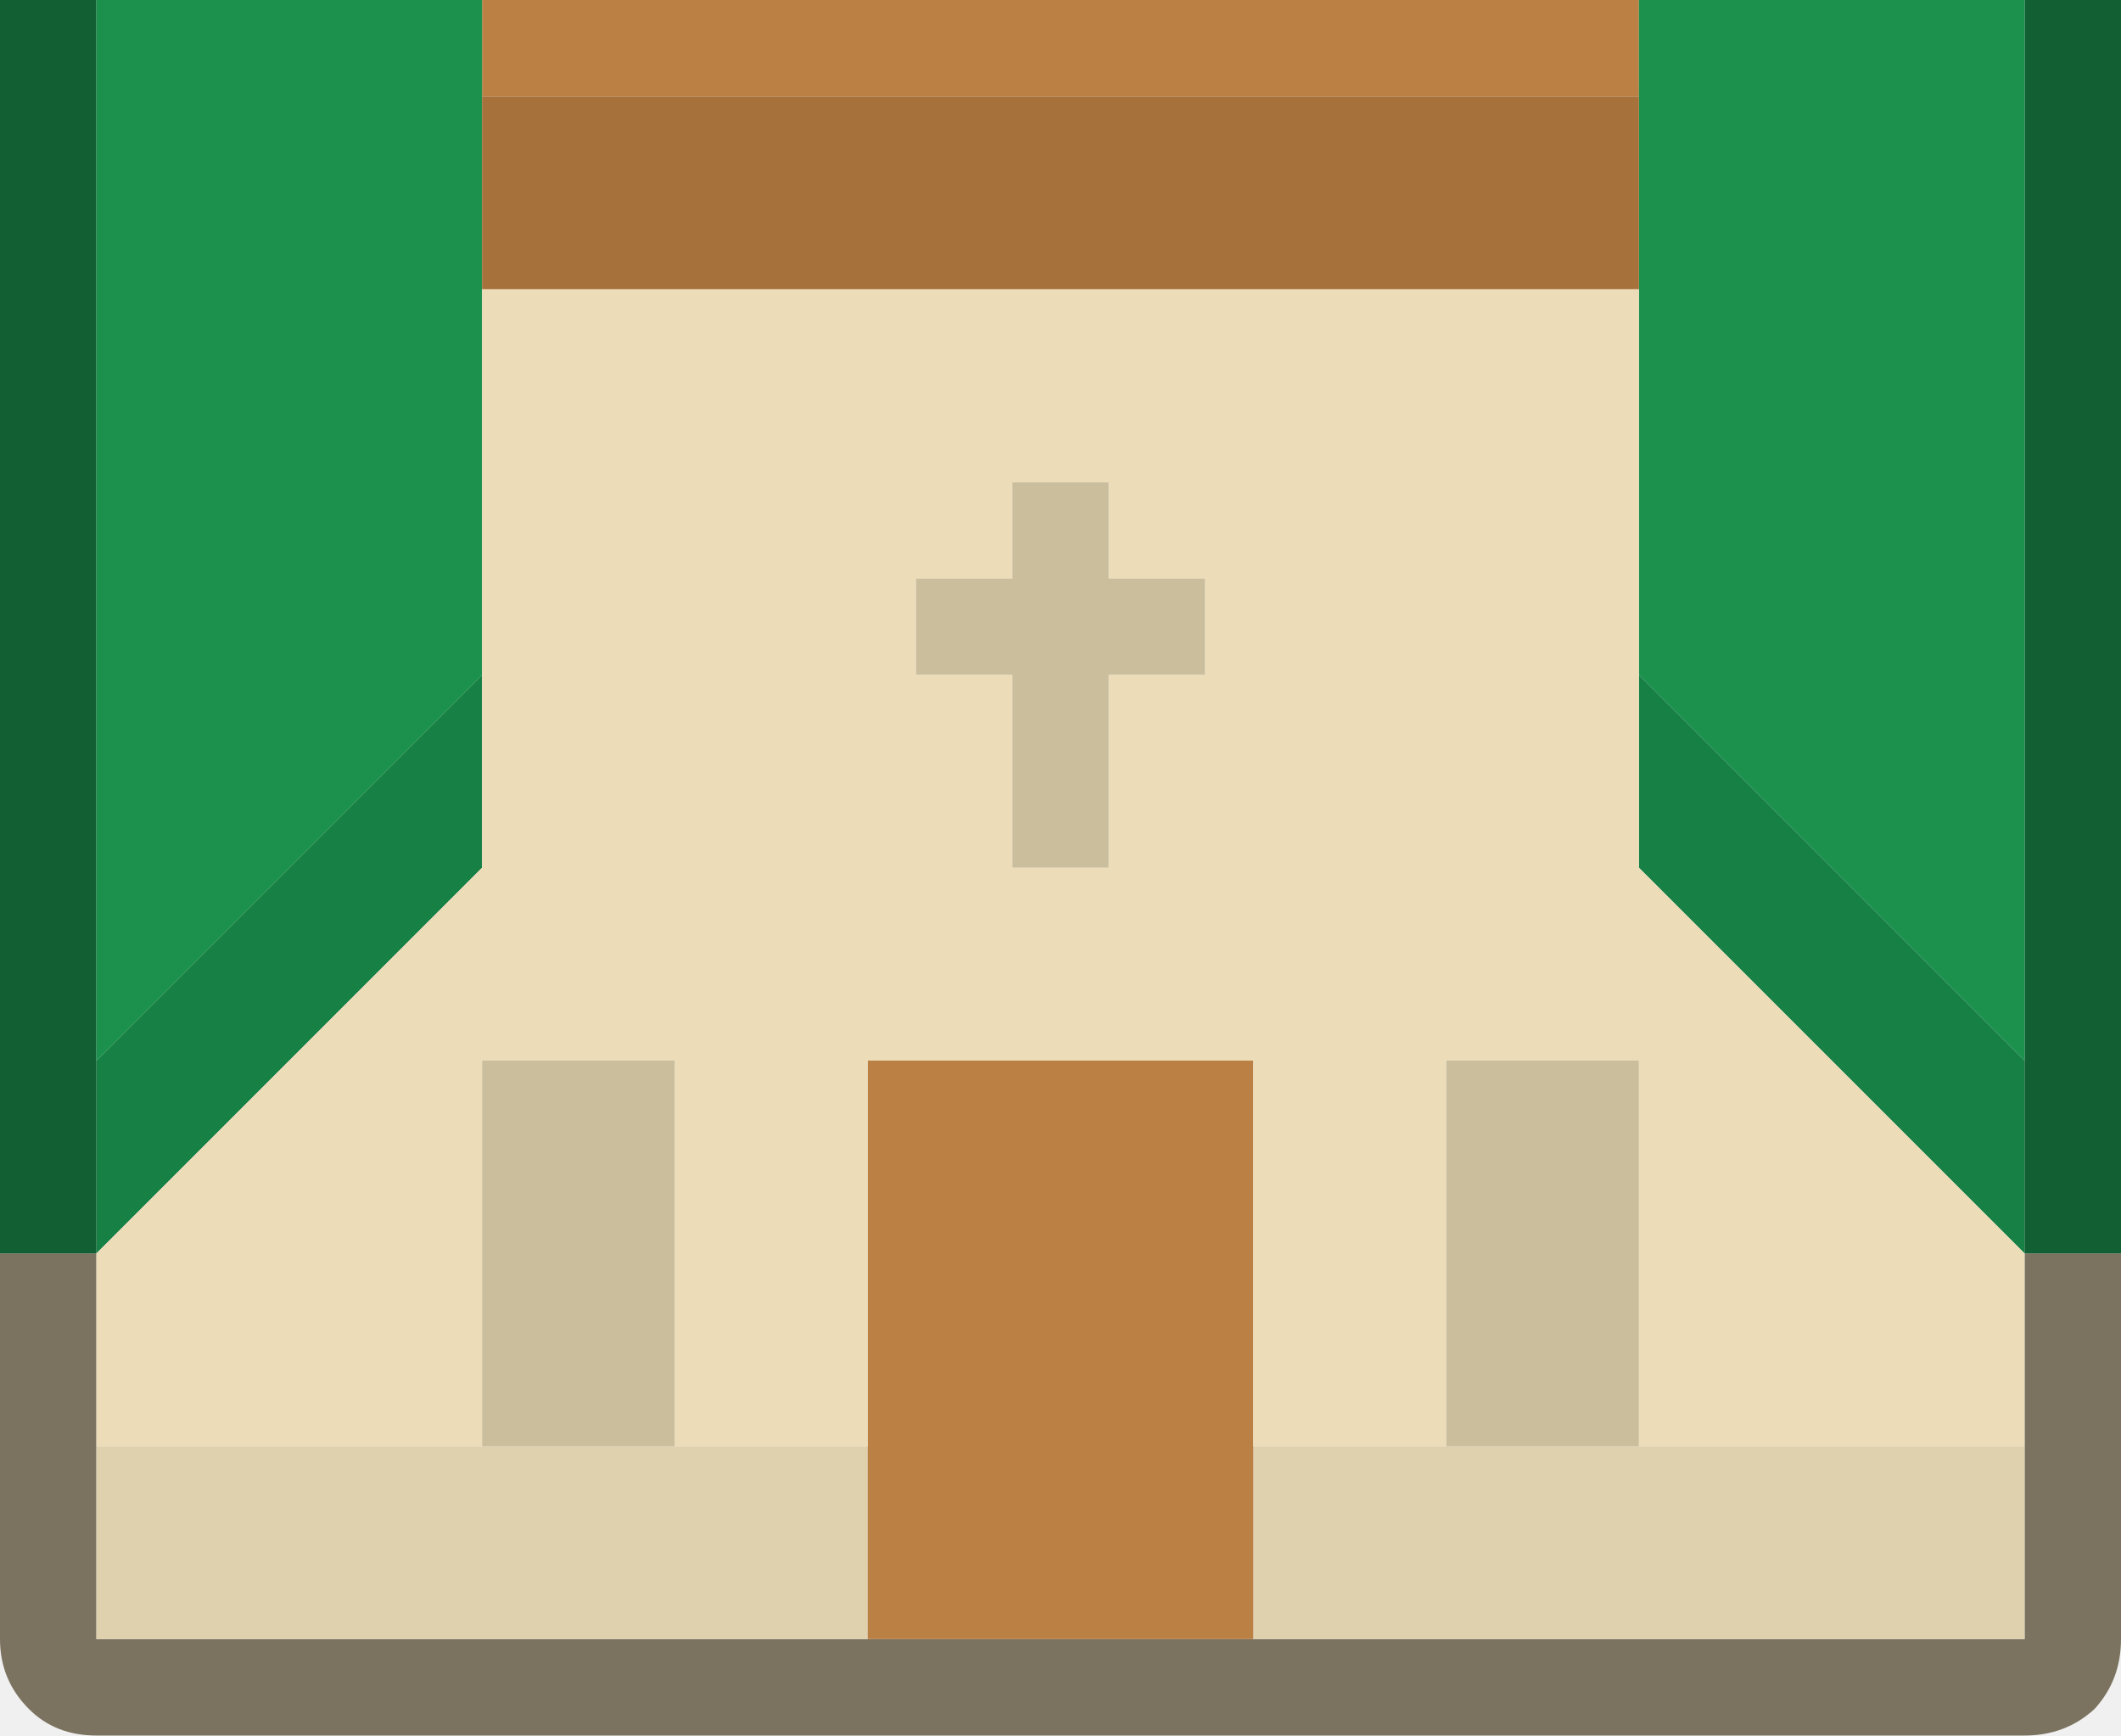
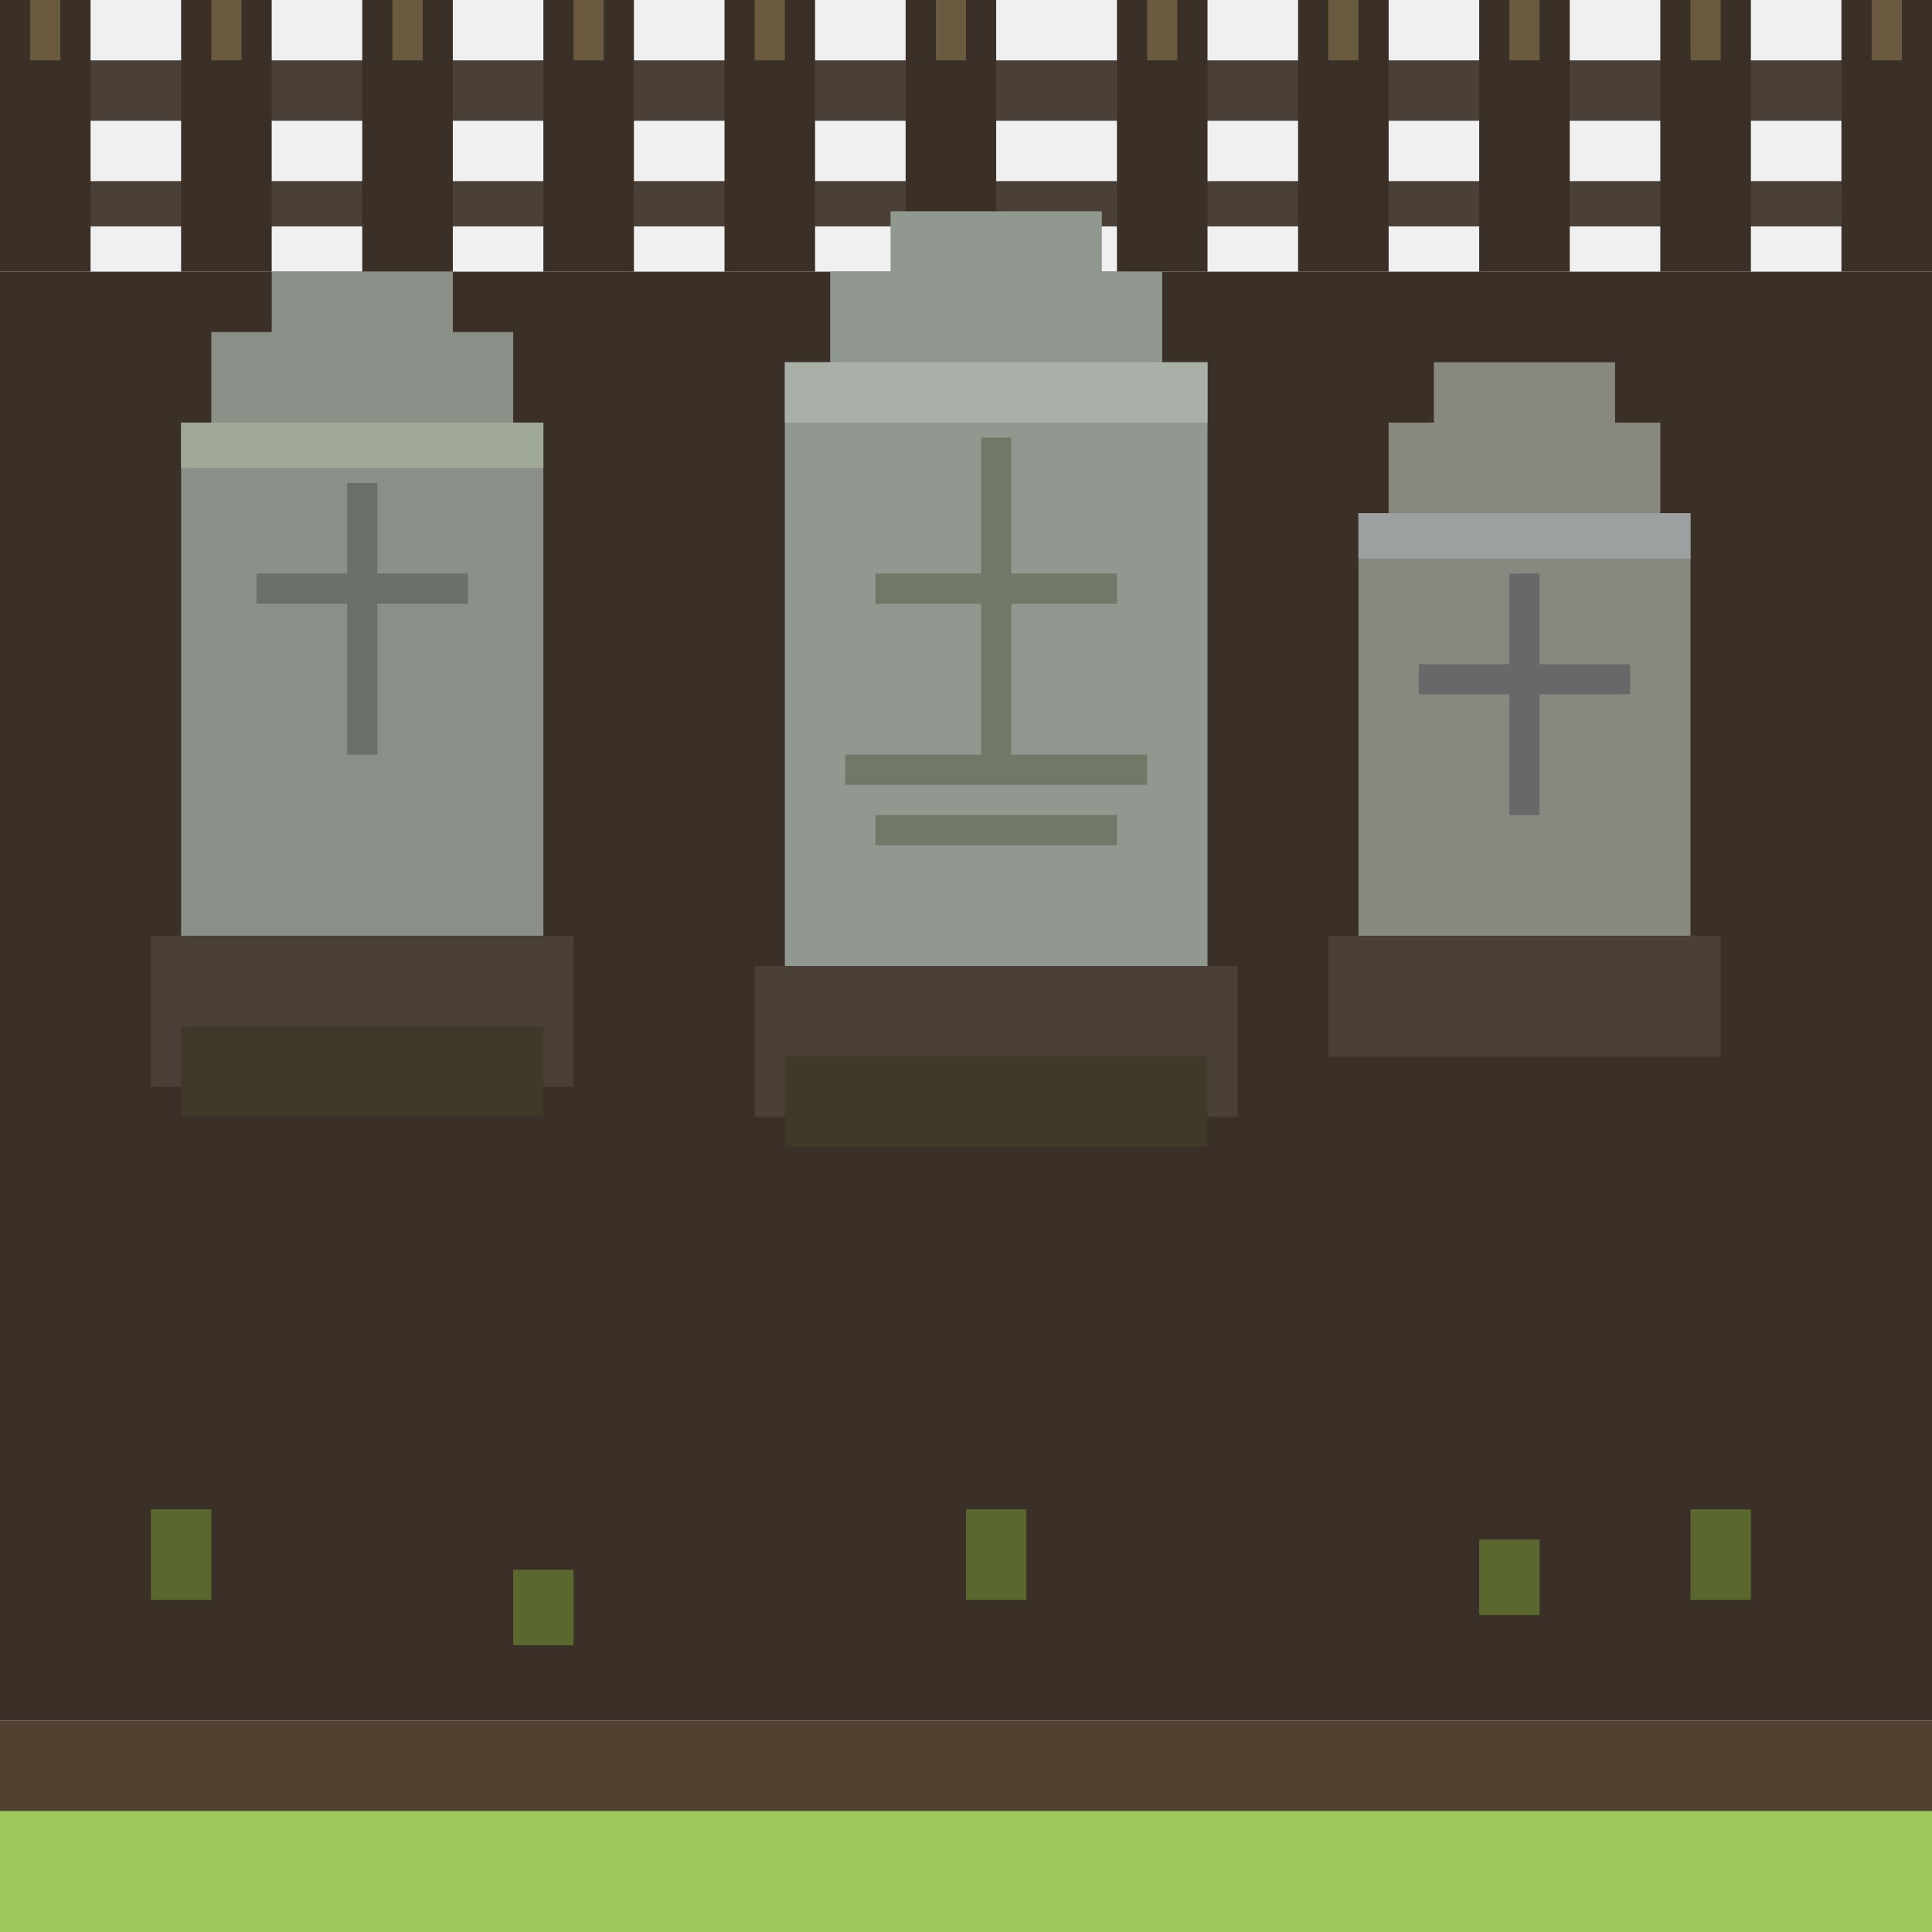
- <svg xmlns="http://www.w3.org/2000/svg" width="44" height="36" viewBox="0 0 44 36" fill="none">
-   <g clip-path="url(#clip0_57_29878)">
-     <path d="M26 34H18H2V30V26H0V34C0 34.567 0.2 35.05 0.6 35.45C0.967 35.817 1.433 36 2 36H42C42.567 36 43.05 35.817 43.45 35.45C43.817 35.05 44 34.567 44 34V26H42V30V34H26Z" fill="#7B7360" />
-     <path d="M18 30H14H10H2V34H18V30ZM30 30H26V34H42V30H34H30Z" fill="#E0D1AE" />
-     <path d="M14 30V22H10V30H14ZM30 22V30H34V22H30ZM21 10V12H19V14H21V18H23V14H25V12H23V10H21Z" fill="#CBBE9D" />
-     <path d="M26 30V22H18V30V34H26V30ZM34 2V0H10V2H34Z" fill="#BB8044" />
-     <path d="M10 18V14L2 22V26L10 18ZM34 14V18L42 26V22L34 14Z" fill="#178044" />
-     <path d="M2 0H0V26H2V22V0ZM44 0H42V22V26H44V0Z" fill="#115F32" />
-     <path d="M10 0H2V22L10 14V6V2V0ZM34 0V2V6V14L42 22V0H34Z" fill="#1B914D" />
-     <path d="M34 6V2H10V6H34Z" fill="#A6713B" />
-     <path d="M34 14V6H10V14V18L2 26V30H10V22H14V30H18V22H26V30H30V22H34V30H42V26L34 18V14ZM21 12V10H23V12H25V14H23V18H21V14H19V12H21Z" fill="#ECDCB8" />
-   </g>
-   <defs>
-     <clipPath id="clip0_57_29878">
-       <rect width="44" height="36" fill="white" />
-     </clipPath>
-   </defs>
+ <svg xmlns="http://www.w3.org/2000/svg" width="128" height="128" viewBox="0 0 128 128" fill="none">
+   <rect x="0" y="4" width="128" height="4" fill="#4A4038" />
+   <rect x="0" y="12" width="128" height="3" fill="#4A4038" />
+   <rect x="0" y="0" width="6" height="18" fill="#3A3028" />
+   <rect x="2" y="0" width="2" height="4" fill="#6A5A40" />
+   <rect x="12" y="0" width="6" height="18" fill="#3A3028" />
+   <rect x="14" y="0" width="2" height="4" fill="#6A5A40" />
+   <rect x="24" y="0" width="6" height="18" fill="#3A3028" />
+   <rect x="26" y="0" width="2" height="4" fill="#6A5A40" />
+   <rect x="36" y="0" width="6" height="18" fill="#3A3028" />
+   <rect x="38" y="0" width="2" height="4" fill="#6A5A40" />
+   <rect x="48" y="0" width="6" height="18" fill="#3A3028" />
+   <rect x="50" y="0" width="2" height="4" fill="#6A5A40" />
+   <rect x="60" y="0" width="6" height="18" fill="#3A3028" />
+   <rect x="62" y="0" width="2" height="4" fill="#6A5A40" />
+   <rect x="74" y="0" width="6" height="18" fill="#3A3028" />
+   <rect x="76" y="0" width="2" height="4" fill="#6A5A40" />
+   <rect x="86" y="0" width="6" height="18" fill="#3A3028" />
+   <rect x="88" y="0" width="2" height="4" fill="#6A5A40" />
+   <rect x="98" y="0" width="6" height="18" fill="#3A3028" />
+   <rect x="100" y="0" width="2" height="4" fill="#6A5A40" />
+   <rect x="110" y="0" width="6" height="18" fill="#3A3028" />
+   <rect x="112" y="0" width="2" height="4" fill="#6A5A40" />
+   <rect x="122" y="0" width="6" height="18" fill="#3A3028" />
+   <rect x="124" y="0" width="2" height="4" fill="#6A5A40" />
+   <rect x="0" y="18" width="128" height="96" fill="#3A3028" />
+   <rect x="10" y="100" width="4" height="6" fill="#5A6830" />
+   <rect x="34" y="104" width="4" height="5" fill="#5A6830" />
+   <rect x="64" y="100" width="4" height="6" fill="#5A6830" />
+   <rect x="98" y="102" width="4" height="5" fill="#5A6830" />
+   <rect x="112" y="100" width="4" height="6" fill="#5A6830" />
+   <rect x="12" y="28" width="24" height="34" fill="#8A9088" />
+   <rect x="14" y="22" width="20" height="10" fill="#8A9088" />
+   <rect x="18" y="18" width="12" height="6" fill="#8A9088" />
+   <rect x="12" y="28" width="24" height="3" fill="#A0A898" />
+   <rect x="23" y="32" width="2" height="18" fill="#6A7068" />
+   <rect x="17" y="38" width="14" height="2" fill="#6A7068" />
+   <rect x="10" y="62" width="28" height="10" fill="#4A4038" />
+   <rect x="12" y="68" width="24" height="6" fill="#403828" />
+   <rect x="52" y="24" width="28" height="40" fill="#909890" />
+   <rect x="55" y="18" width="22" height="8" fill="#909890" />
+   <rect x="59" y="14" width="14" height="6" fill="#909890" />
+   <rect x="52" y="24" width="28" height="4" fill="#A8B0A8" />
+   <rect x="65" y="29" width="2" height="22" fill="#707868" />
+   <rect x="58" y="38" width="16" height="2" fill="#707868" />
+   <rect x="56" y="50" width="20" height="2" fill="#707868" />
+   <rect x="58" y="54" width="16" height="2" fill="#707868" />
+   <rect x="50" y="64" width="32" height="10" fill="#4A4038" />
+   <rect x="52" y="70" width="28" height="6" fill="#403828" />
+   <rect x="90" y="34" width="22" height="28" fill="#888880" />
+   <rect x="92" y="28" width="18" height="8" fill="#888880" />
+   <rect x="95" y="24" width="12" height="6" fill="#888880" />
+   <rect x="90" y="34" width="22" height="3" fill="#9CA0A0" />
+   <rect x="100" y="38" width="2" height="16" fill="#686868" />
+   <rect x="94" y="44" width="14" height="2" fill="#686868" />
+   <rect x="88" y="62" width="26" height="8" fill="#4A4038" />
+   <rect x="0" y="114" width="128" height="6" fill="#504030" />
+   <rect x="0" y="120" width="128" height="8" fill="#9EC85A" />
</svg>
